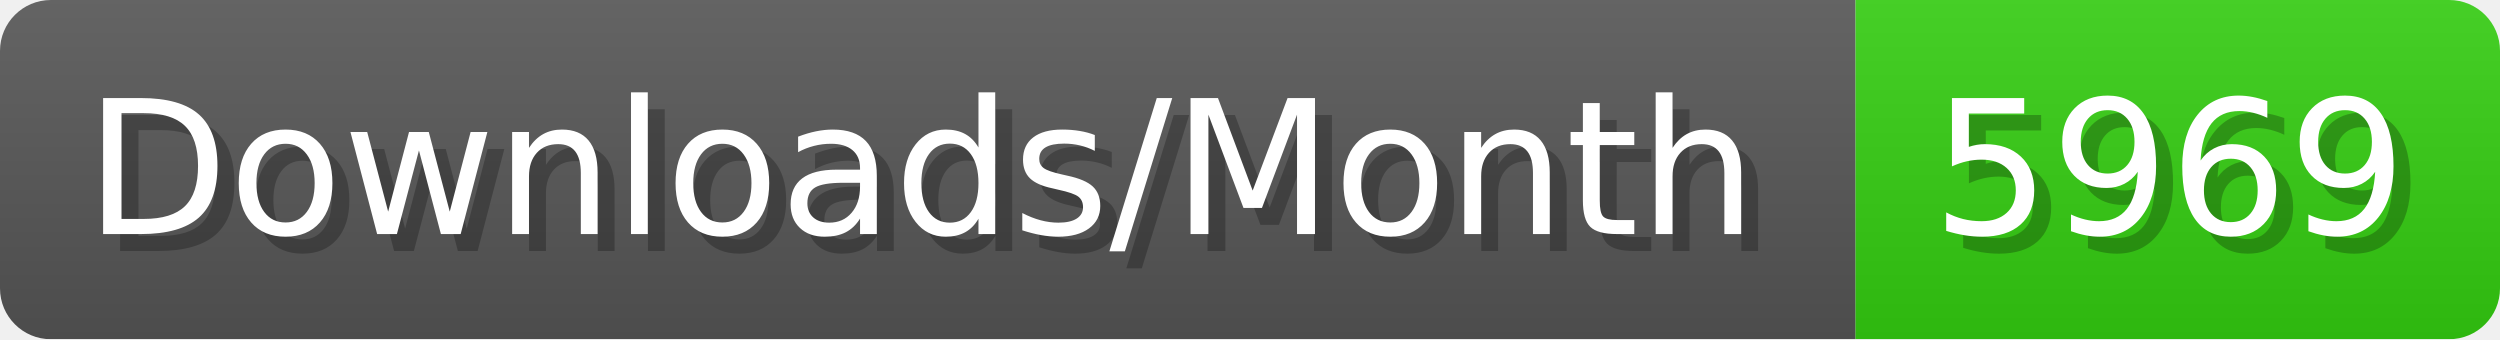
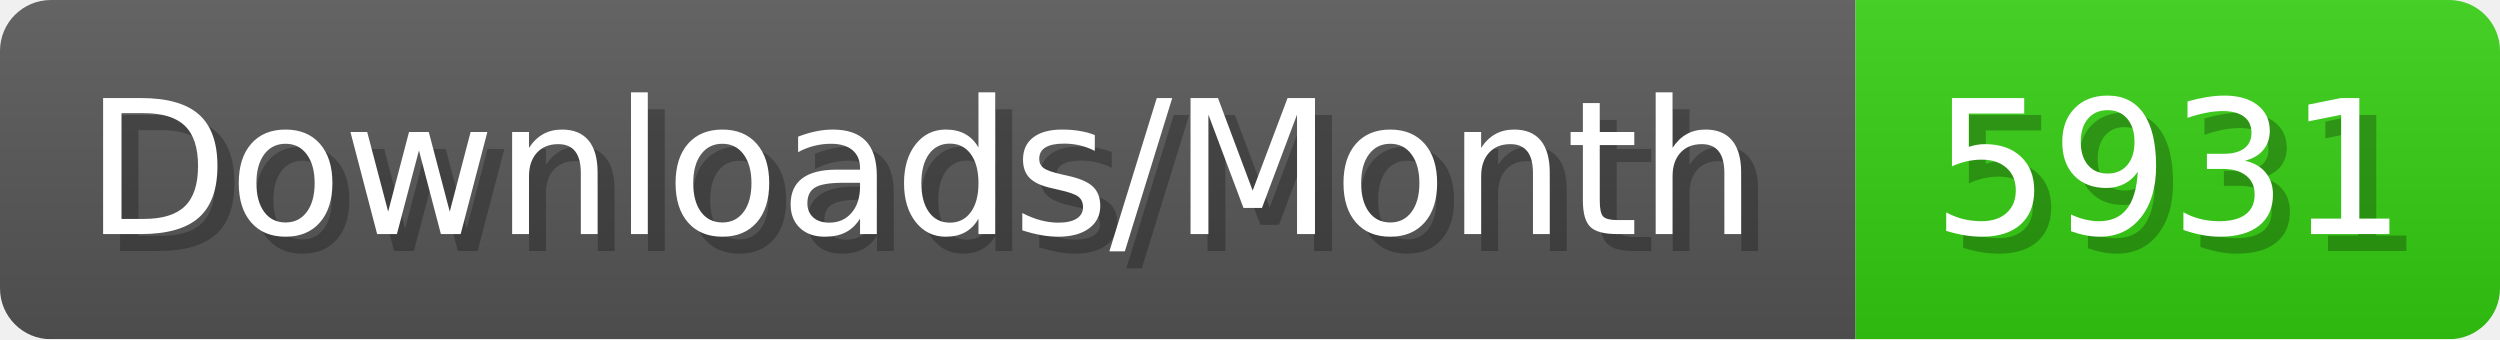
- <svg xmlns="http://www.w3.org/2000/svg" width="147.4" height="20" viewBox="0 0 1474 200" role="img" aria-label="Downloads/Month: 5969">
+ <svg xmlns="http://www.w3.org/2000/svg" width="147.4" height="20" viewBox="0 0 1474 200" role="img" aria-label="Downloads/Month: 5931">
  <linearGradient id="YlXUI" x2="0" y2="100%">
    <stop offset="0" stop-opacity=".1" stop-color="#EEE" />
    <stop offset="1" stop-opacity=".1" />
  </linearGradient>
  <mask id="JHhop">
    <rect width="1474" height="200" rx="30" fill="#FFF" />
  </mask>
  <g mask="url(#JHhop)">
    <rect width="1094" height="200" fill="#555" />
    <rect width="380" height="200" fill="#3C1" x="1094" />
    <rect width="1474" height="200" fill="url(#YlXUI)" />
  </g>
  <g aria-hidden="true" fill="#fff" text-anchor="start" font-family="Verdana,DejaVu Sans,sans-serif" font-size="110">
    <text x="60" y="148" textLength="994" fill="#000" opacity="0.25">Downloads/Month</text>
    <text x="50" y="138" textLength="994">Downloads/Month</text>
-     <text x="1149" y="148" textLength="280" fill="#000" opacity="0.25">5969</text>
-     <text x="1139" y="138" textLength="280">5969</text>
+     <text x="1149" y="148" textLength="280" fill="#000" opacity="0.25">5931</text>
+     <text x="1139" y="138" textLength="280">5931</text>
  </g>
</svg>
